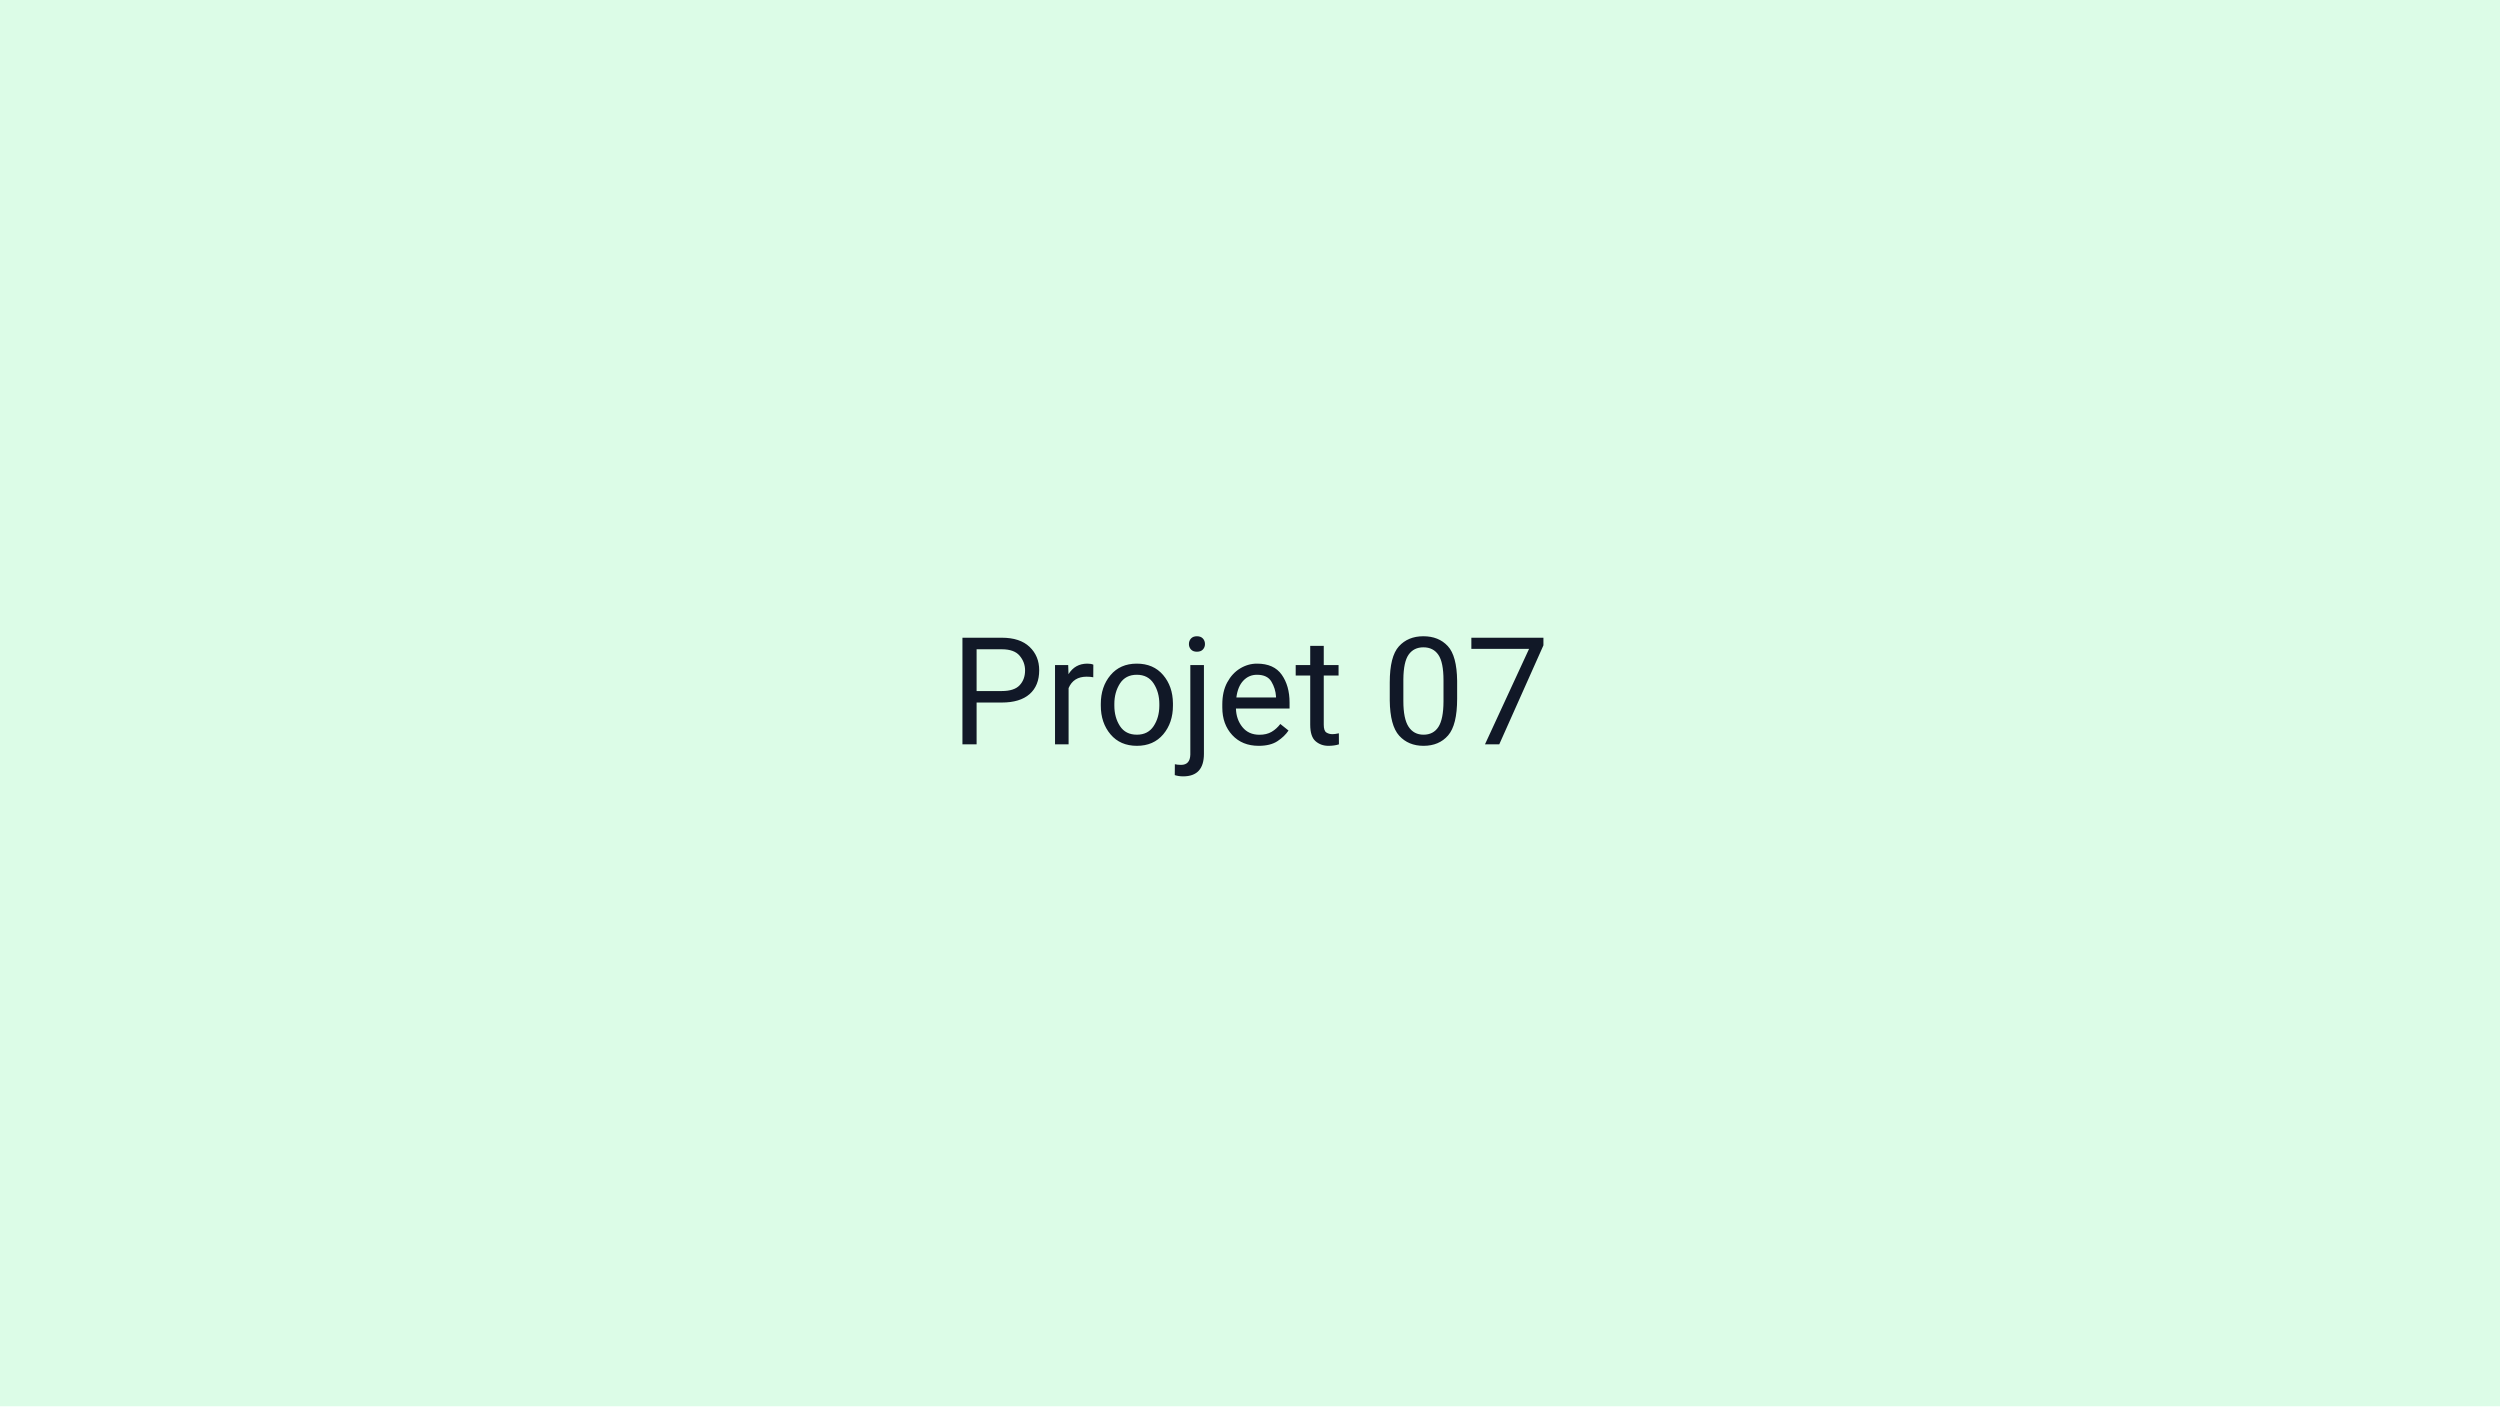
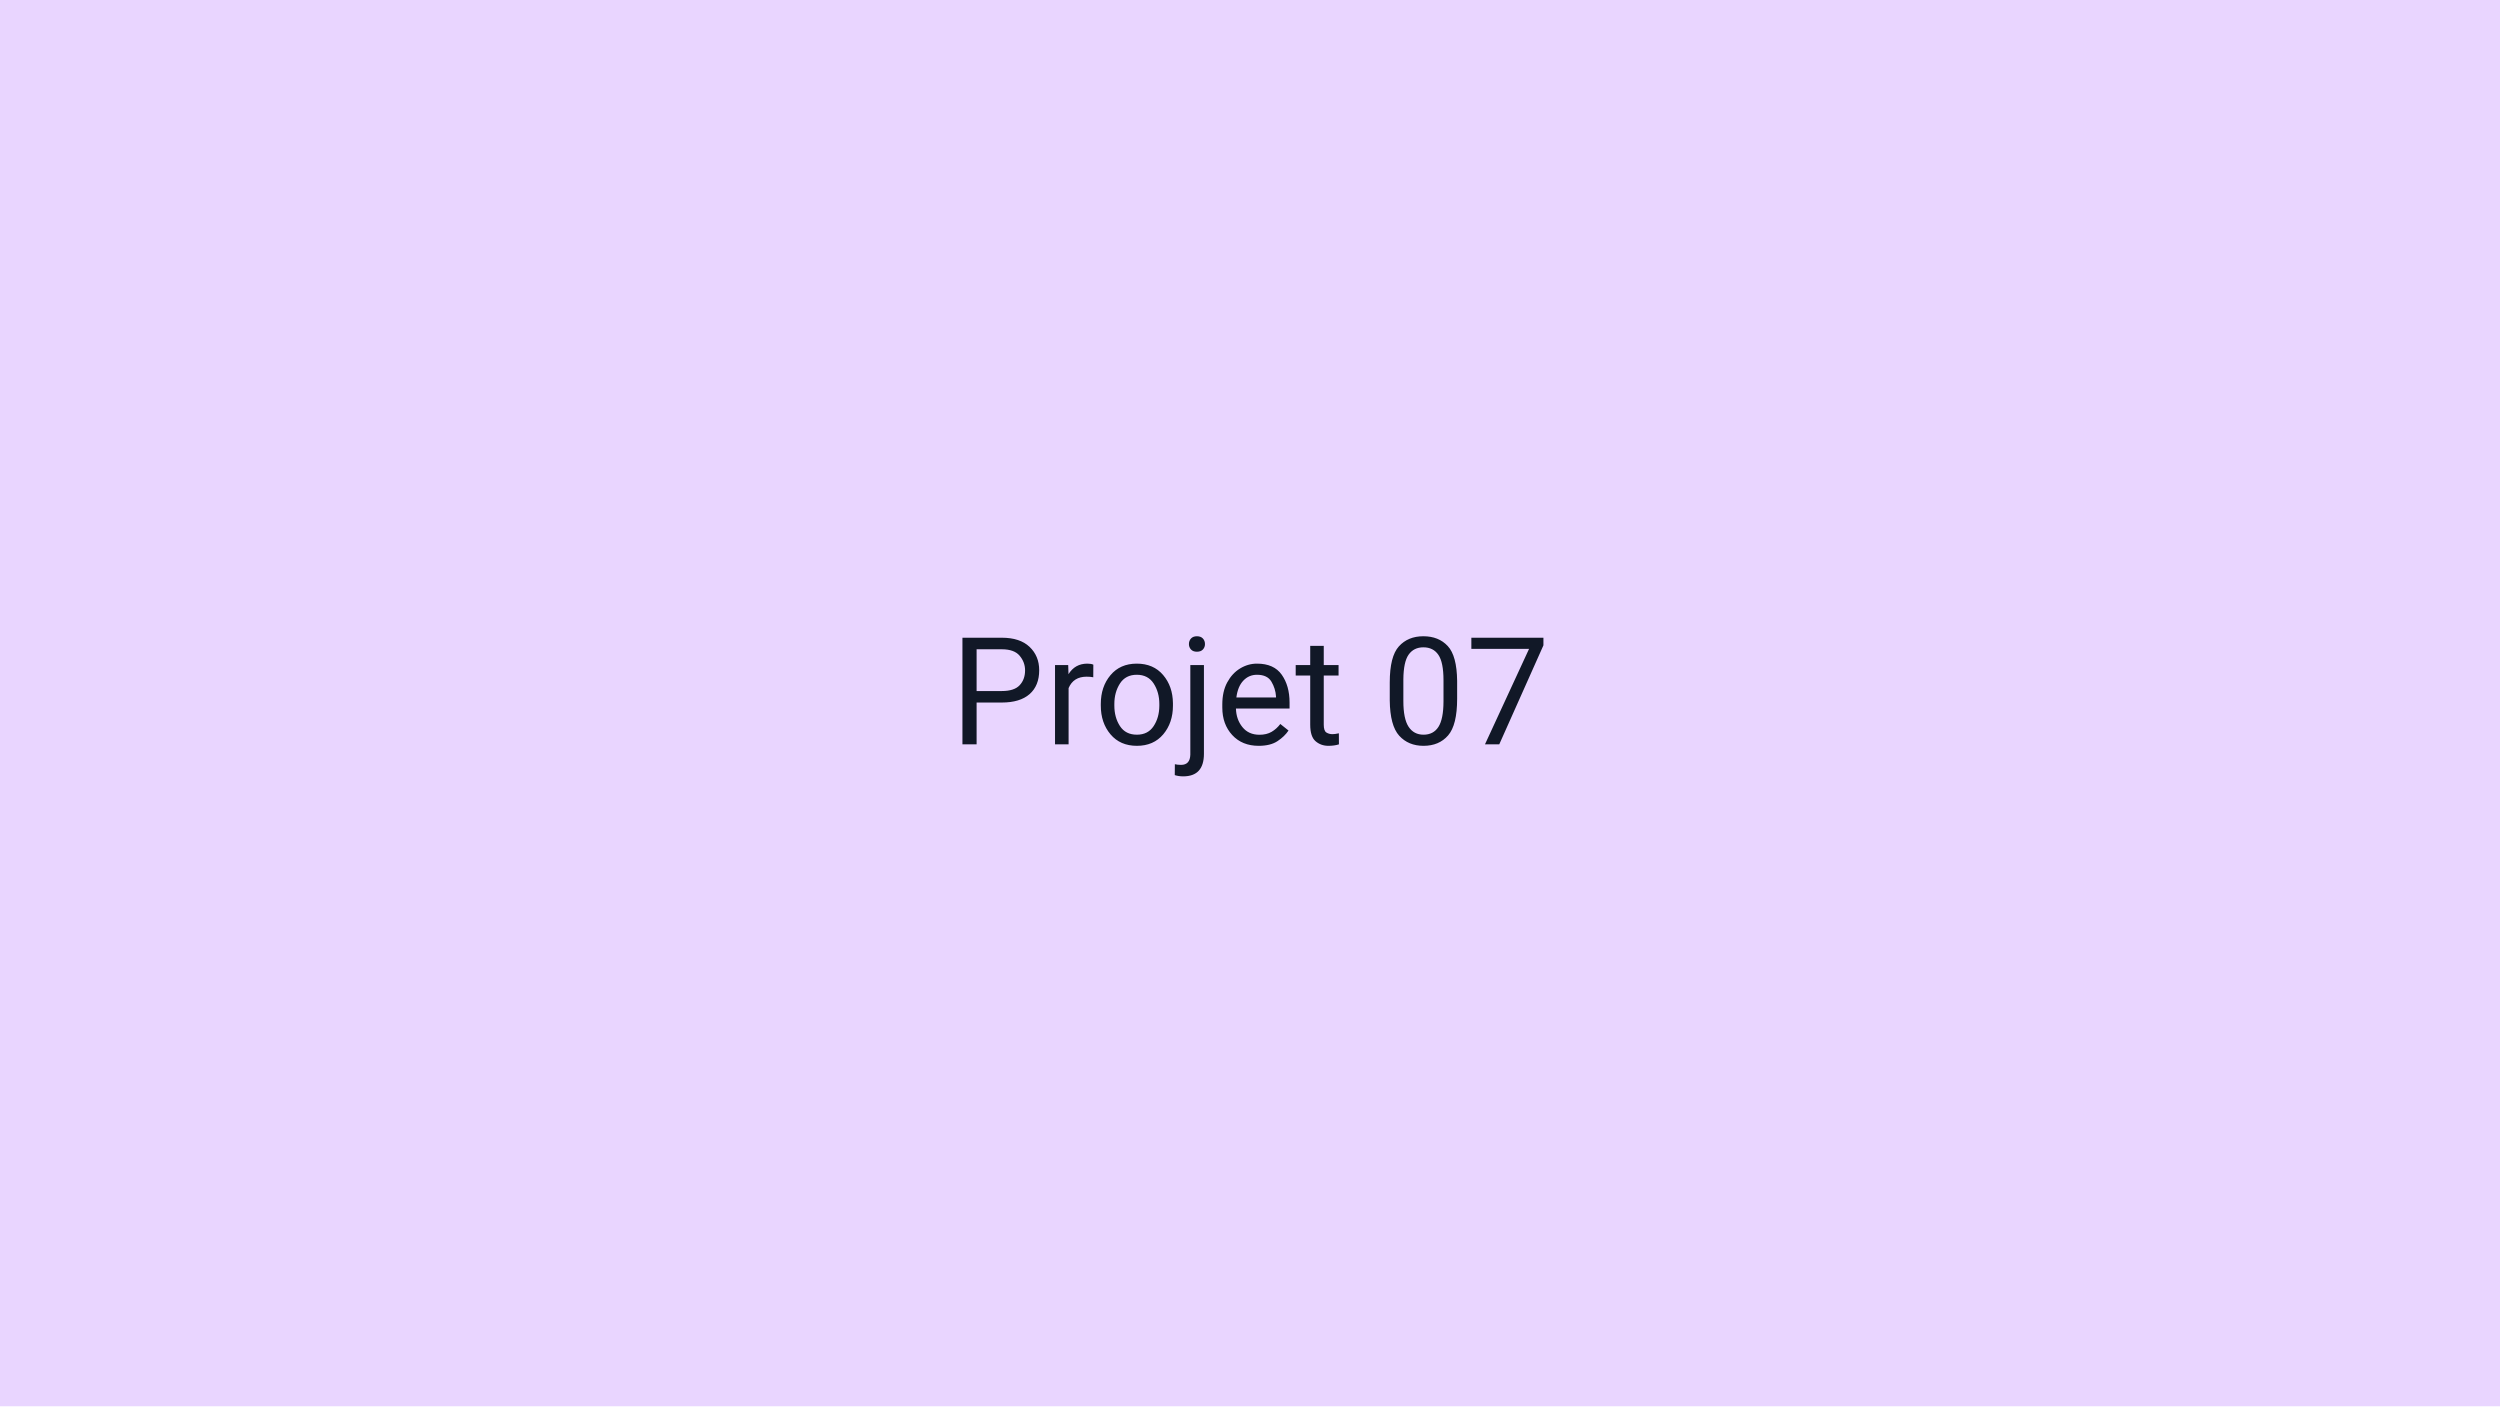
<svg xmlns="http://www.w3.org/2000/svg" viewBox="0 0 1200 675">
-   <rect width="1200" height="675" fill="#dcfce7" />
+   <rect width="1200" height="675" fill="#e9d5ff" />
  <text x="50%" y="50%" dominant-baseline="middle" text-anchor="middle" font-family="system-ui, -apple-system, Segoe UI, Roboto, Helvetica, Arial" font-size="72" fill="#111827">Projet 07</text>
</svg>
